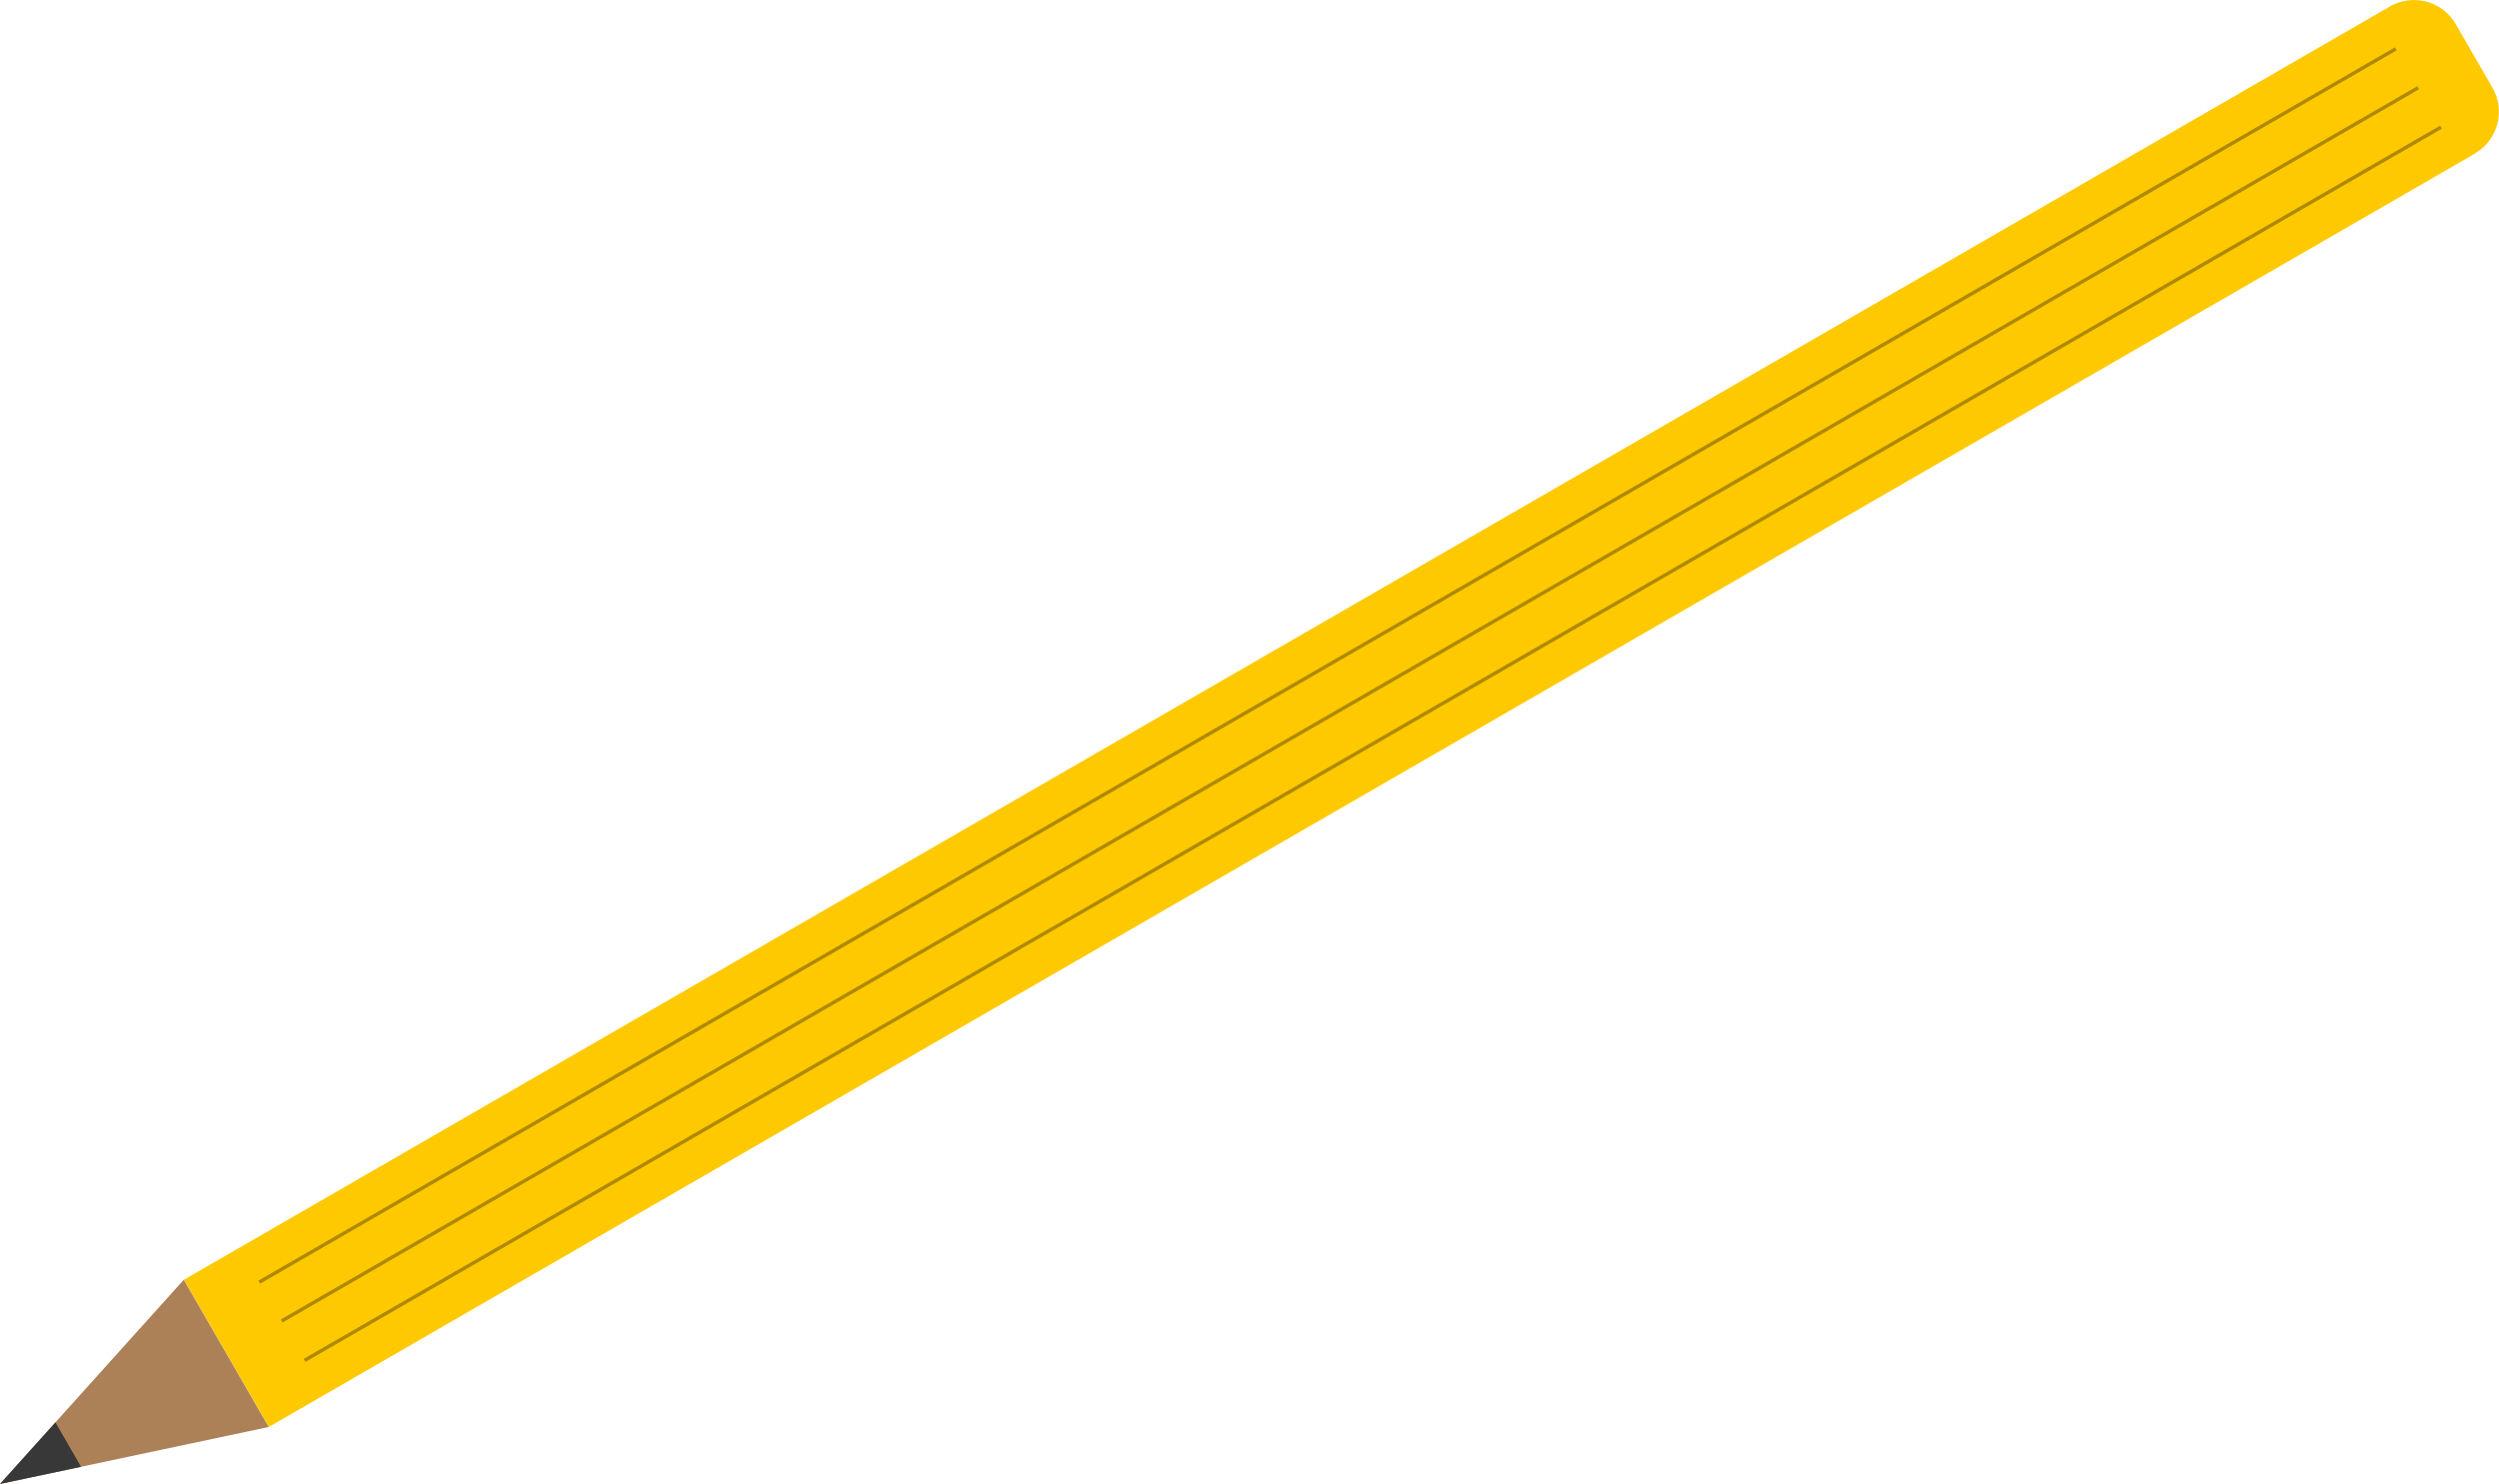
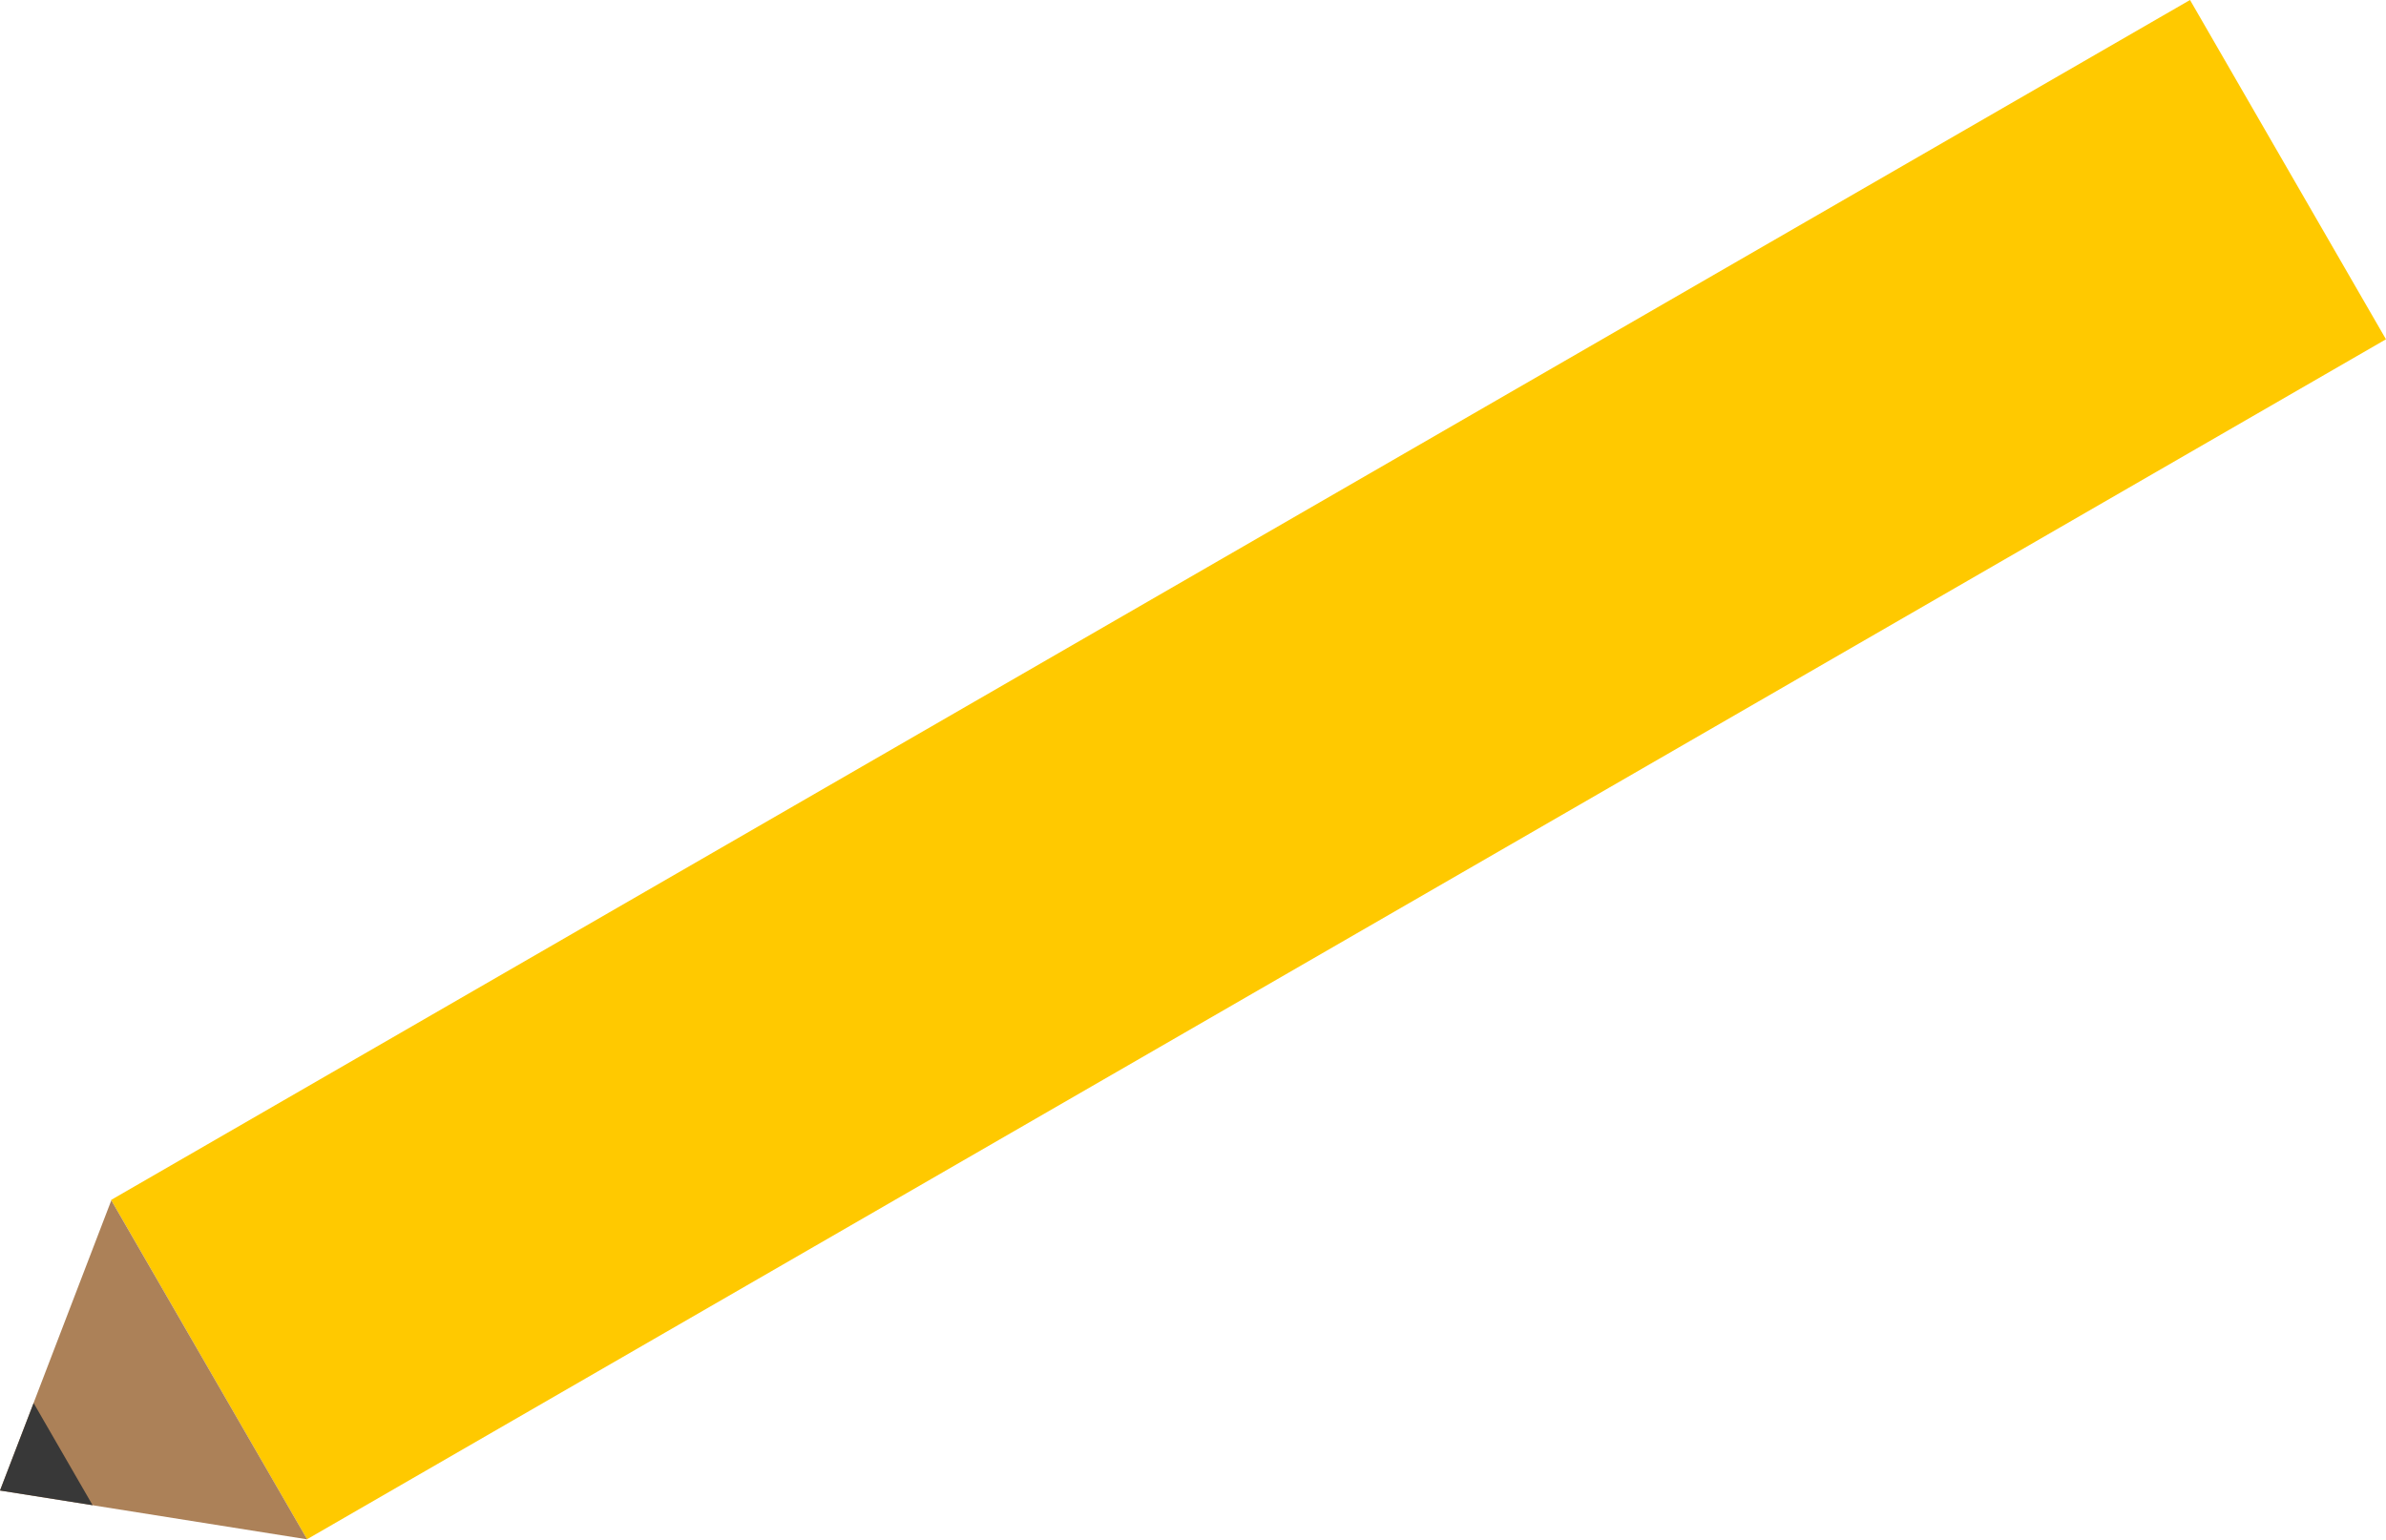
- <svg xmlns="http://www.w3.org/2000/svg" id="Layer_2" data-name="Layer 2" viewBox="0 0 179.4 106.56">
+ <svg xmlns="http://www.w3.org/2000/svg" id="Layer_2" data-name="Layer 2" viewBox="0 0 185.21 119.52">
  <defs>
    <style>
      .cls-1 {
-         fill: #969696;
-         opacity: .32;
-         stroke: #000;
-         stroke-miterlimit: 10;
-         stroke-width: .25px;
+         fill: #383838;
+       }
+ 
+       .cls-1, .cls-2, .cls-3 {
+         stroke-width: 0px;
      }

      .cls-2 {
-         fill: #383838;
-       }
- 
-       .cls-2, .cls-3, .cls-4 {
-         stroke-width: 0px;
+         fill: #ac8158;
      }

      .cls-3 {
-         fill: #ac8158;
-       }
- 
-       .cls-4 {
        fill: #ffc900;
      }
    </style>
  </defs>
  <g id="Layer_1-2" data-name="Layer 1">
    <g>
-       <path class="cls-4" d="m7.22,44.5h182.87v12.2H7.22c-1.91,0-3.46-1.55-3.46-3.46v-5.27c0-1.91,1.55-3.46,3.46-3.46Z" transform="translate(206.17 45.96) rotate(150)" />
-       <polygon class="cls-3" points="13.19 91.9 0 106.56 19.29 102.47 13.19 91.9" />
-       <polygon class="cls-2" points="5.82 105.33 3.98 102.14 0 106.56 5.82 105.33" />
-       <line class="cls-1" x1="21.86" y1="97.69" x2="175.24" y2="9.13" />
-       <line class="cls-1" x1="20.22" y1="94.86" x2="173.6" y2="6.3" />
-       <line class="cls-1" x1="18.61" y1="92.07" x2="171.99" y2="3.51" />
+       <rect class="cls-3" x="3.75" y="44.55" width="186.34" height="30.42" transform="translate(210.73 63.05) rotate(150)" />
+       <polygon class="cls-2" points="8.64 93.2 0 115.73 23.84 119.52 8.64 93.2" />
+       <polygon class="cls-1" points="7.19 116.87 2.61 108.94 0 115.73 7.19 116.87" />
    </g>
  </g>
</svg>
